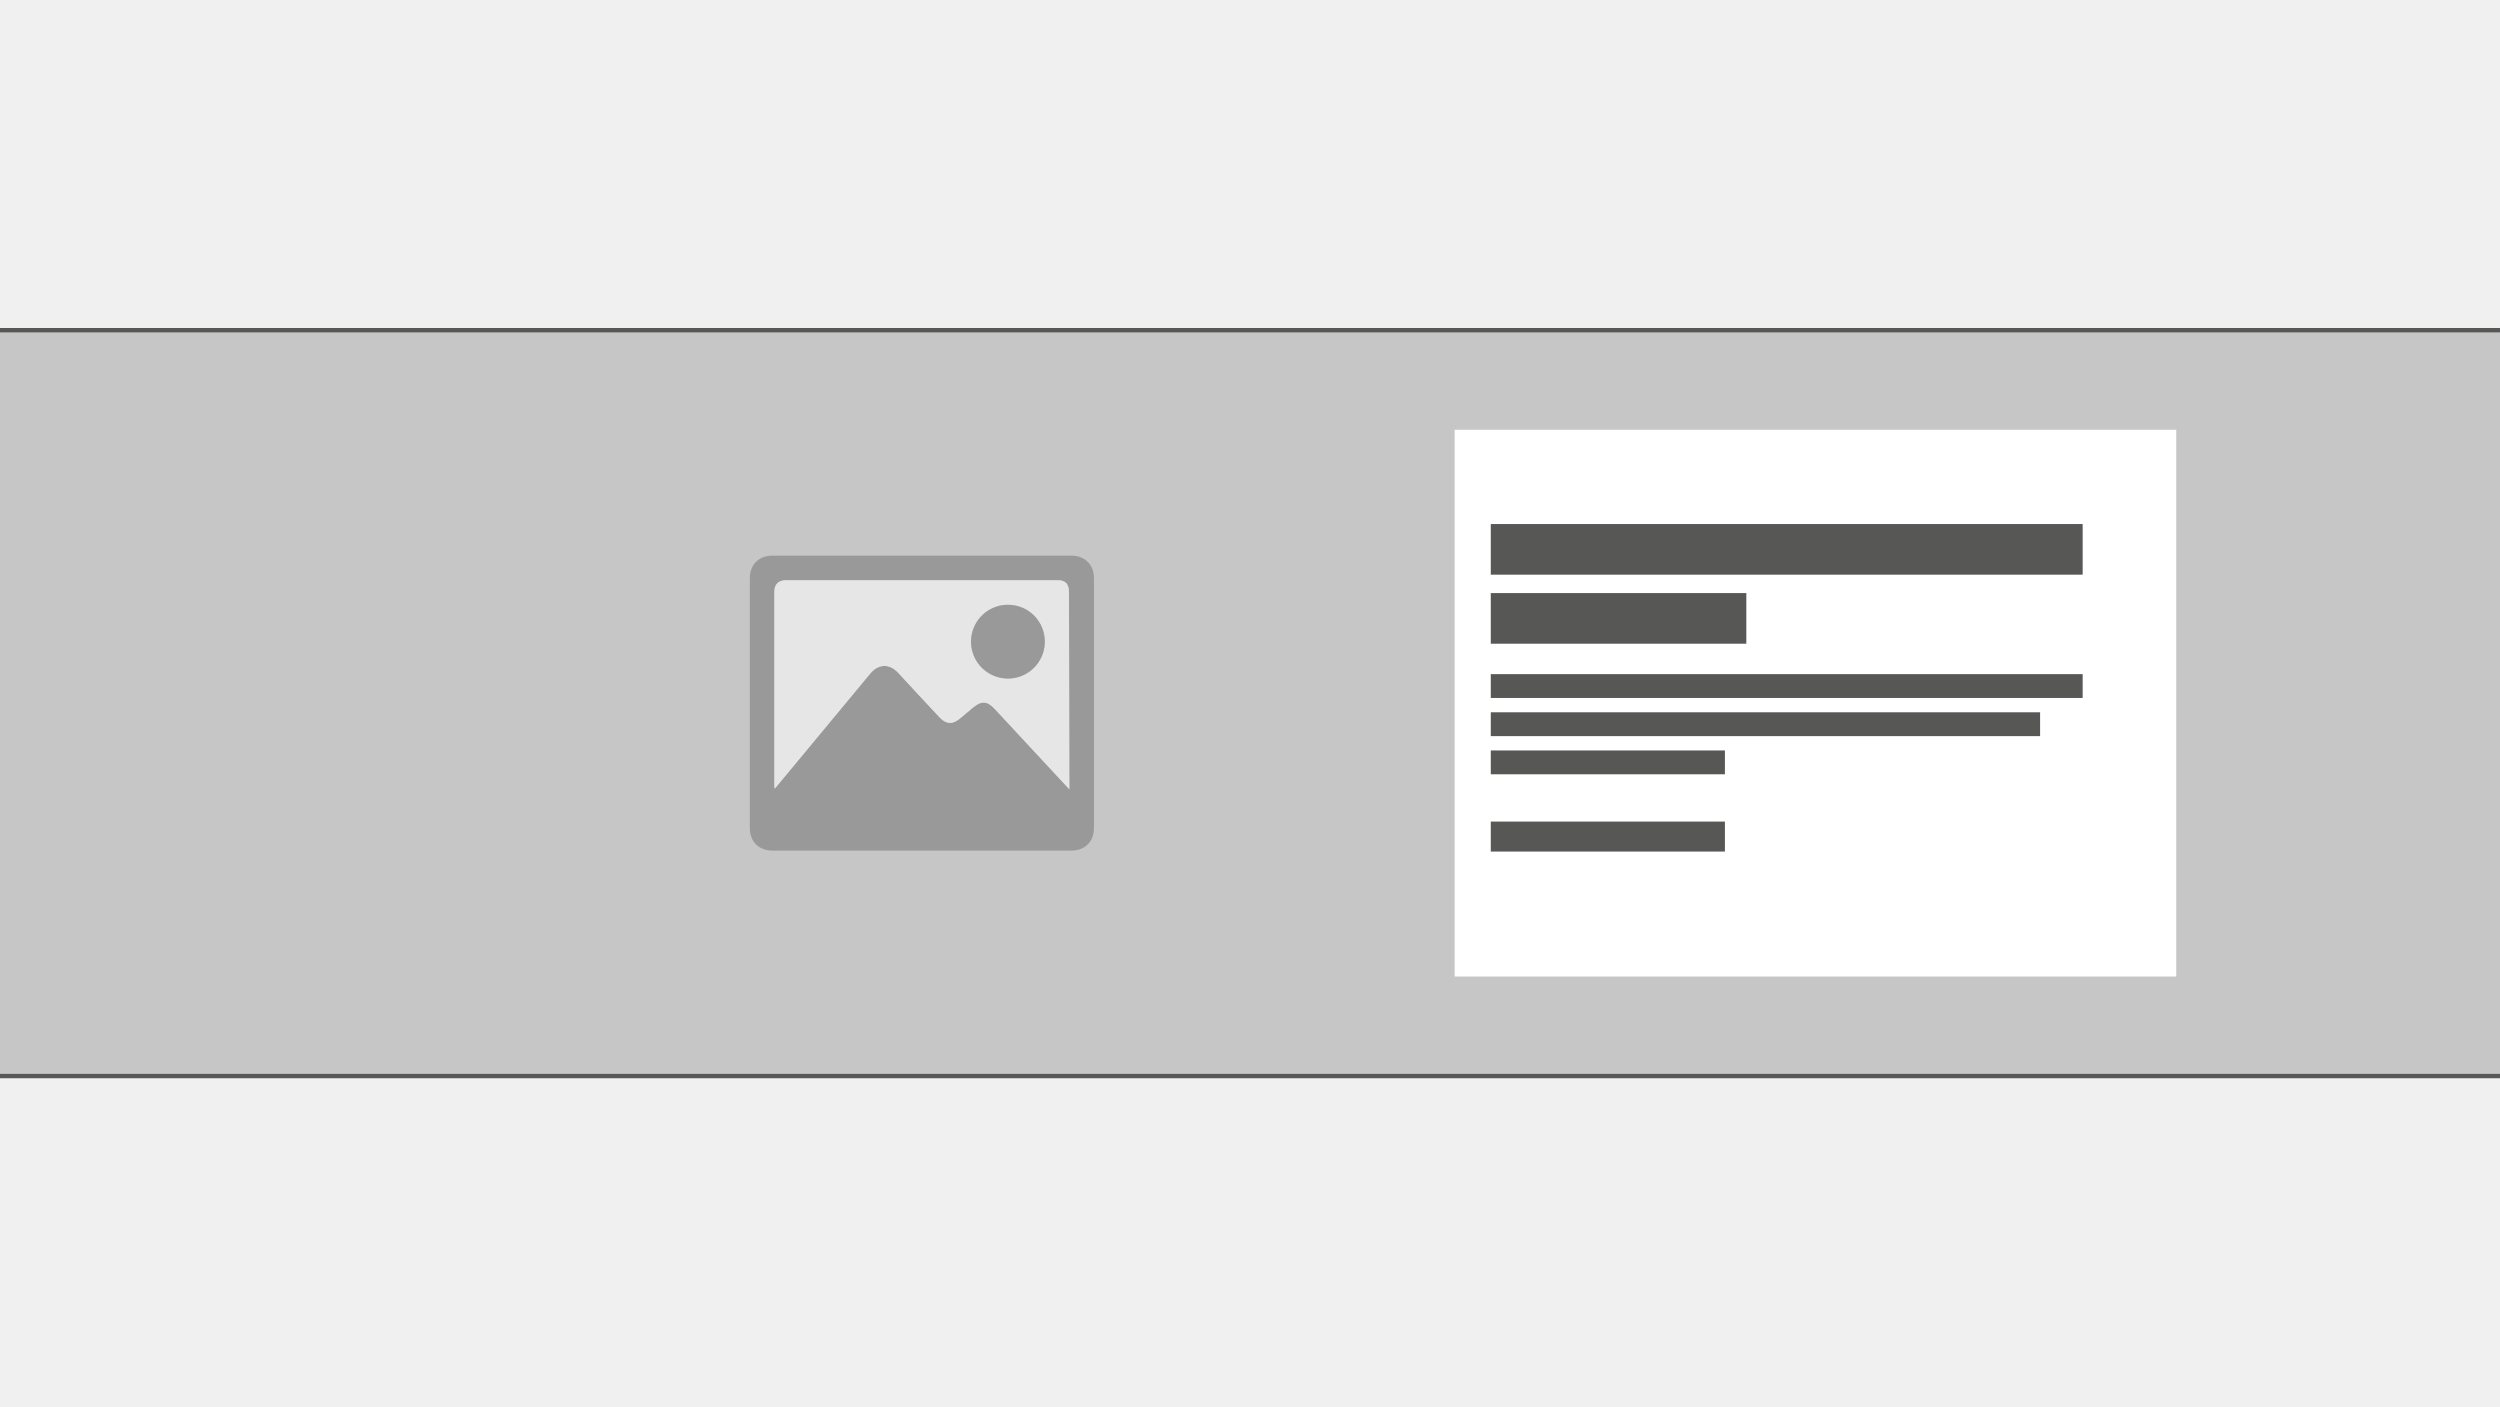
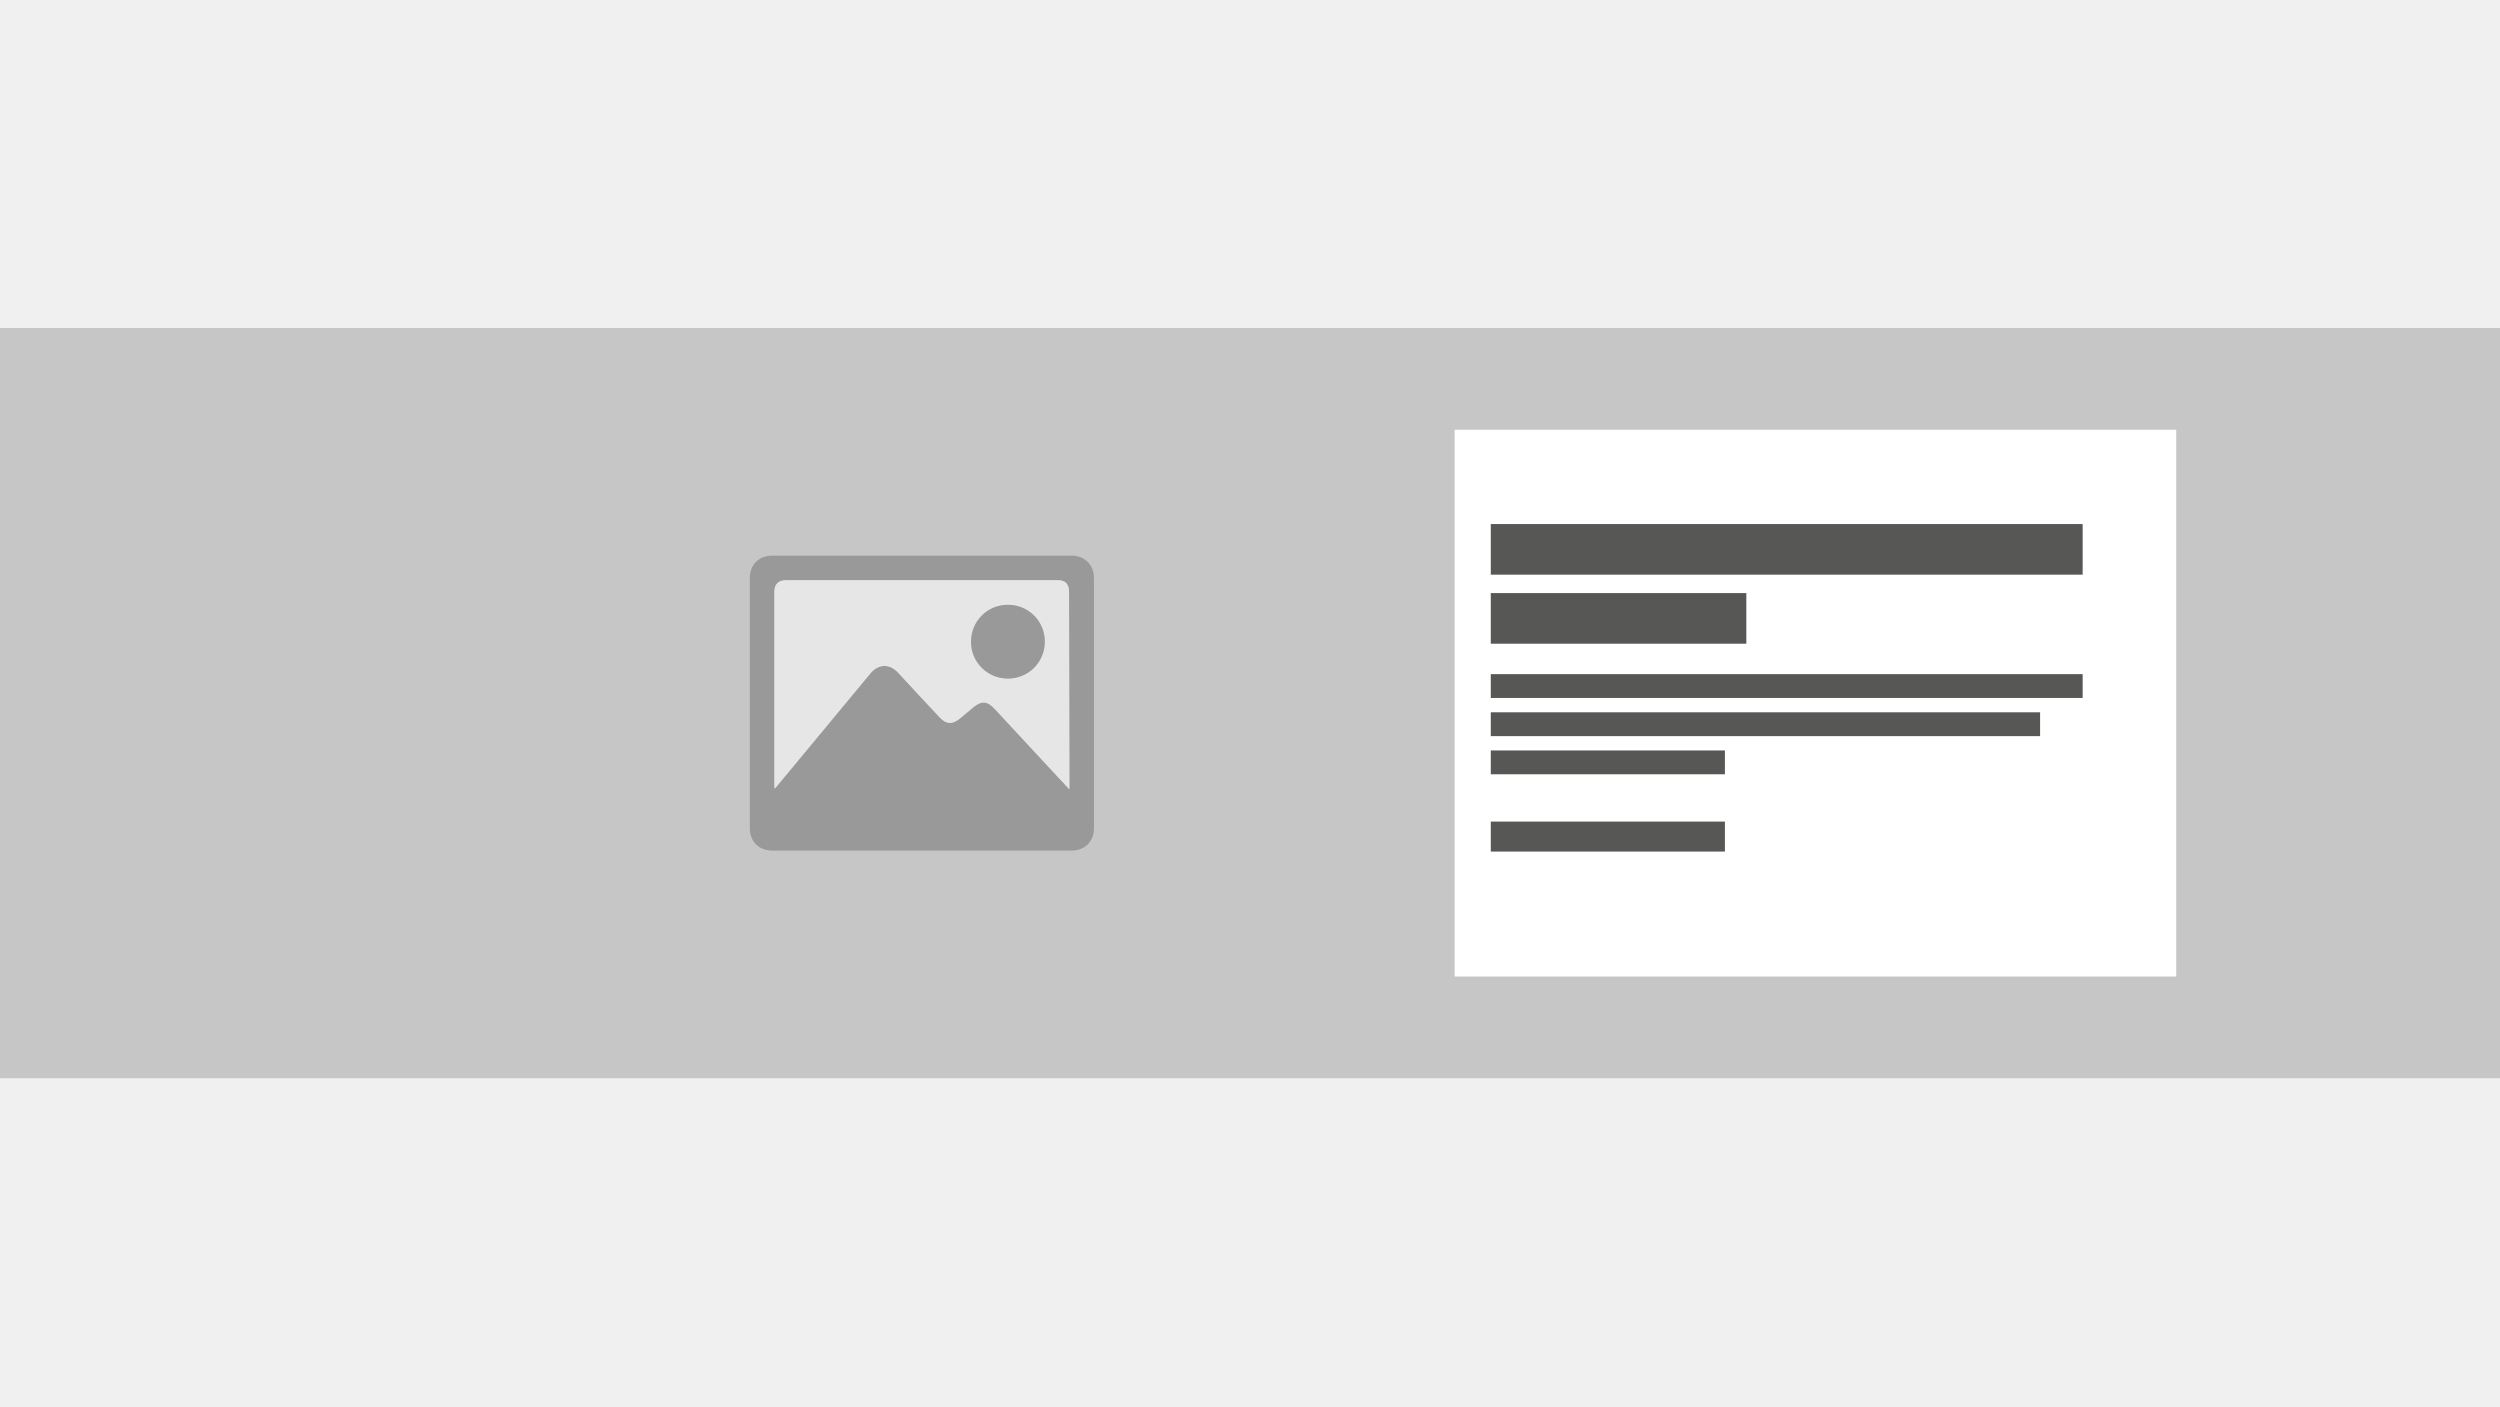
- <svg xmlns="http://www.w3.org/2000/svg" id="Layer_1" data-name="Layer 1" viewBox="0 0 1600 900">
+ <svg xmlns="http://www.w3.org/2000/svg" id="Layer_1" viewBox="0 0 1600 900">
  <defs>
-     <style>.cls-1{fill:#c6c6c6;}.cls-2{fill:#575756;}.cls-3{fill:#999;}.cls-4{fill:#e6e6e6;}.cls-5{fill:#fff;}</style>
+     <style>.cls-1{fill:#e6e6e6;}.cls-2{fill:#fff;}.cls-3{fill:#999;}.cls-4{fill:#c6c6c6;}.cls-5{fill:#575756;}</style>
  </defs>
-   <rect class="cls-1" x="-12.77" y="211.32" width="1625.54" height="477.36" />
-   <path class="cls-2" d="M1611.37,212.72V687.28H-11.37V212.72H1611.37m2.8-2.8H-14.17V690.08H1614.17V209.92Z" />
-   <path class="cls-3" d="M589.87,544.39H494.51c-8.88,0-14.63-5.71-14.63-14.52q0-79.87,0-159.75c0-8.72,5.75-14.51,14.4-14.51H685.74c8.54,0,14.38,5.78,14.38,14.27q0,80.13,0,160.25c0,8.47-5.86,14.26-14.4,14.26Zm94.52-39.26V498l-.21-119c0-5.21-2.26-7.69-7-7.7H502.86c-4.66,0-7.25,2.67-7.25,7.38q0,61.81,0,123.63c0,.68.09,1.36.17,2.38.77-.86,1.27-1.39,1.74-2L557,431.08c5.26-6.35,12.33-6.53,17.92-.49,8.86,9.56,17.65,19.17,26.6,28.63,4.2,4.44,8.24,4.48,13,.55,2.71-2.26,5.37-4.57,8.09-6.81,5.72-4.72,9.25-4.46,14.32,1l35.28,38C676.06,496.22,680,500.44,684.39,505.13Z" />
-   <path class="cls-4" d="M684.39,505.13c-4.38-4.69-8.33-8.91-12.26-13.15l-35.28-38c-5.07-5.47-8.6-5.73-14.32-1-2.72,2.24-5.38,4.55-8.09,6.81-4.72,3.93-8.76,3.89-13-.55-9-9.46-17.74-19.07-26.6-28.63-5.59-6-12.66-5.86-17.92.49l-59.44,71.69c-.47.57-1,1.1-1.74,2-.08-1-.17-1.7-.17-2.38q0-61.82,0-123.63c0-4.71,2.59-7.37,7.25-7.38H677.13c4.79,0,7,2.49,7,7.7l.21,119Zm-15.73-94.54A23.6,23.6,0,1,0,645,434.26,23.46,23.46,0,0,0,668.66,410.59Z" />
-   <path class="cls-3" d="M668.66,410.59a23.6,23.6,0,1,1-23.56-23.52A23.44,23.44,0,0,1,668.66,410.59Z" />
-   <rect class="cls-5" x="930.98" y="275.03" width="461.82" height="349.93" transform="translate(2323.78 900) rotate(-180)" />
-   <rect class="cls-2" x="954.1" y="335.39" width="378.8" height="32.4" />
-   <rect class="cls-2" x="954.1" y="379.57" width="163.55" height="32.4" />
-   <rect class="cls-2" x="954.1" y="431.45" width="378.8" height="15.25" />
-   <rect class="cls-2" x="954.1" y="455.87" width="351.56" height="15.25" />
-   <rect class="cls-2" x="954.1" y="480.29" width="149.84" height="15.25" />
-   <rect class="cls-2" x="954.1" y="525.81" width="149.84" height="19.19" />
+   <rect class="cls-4" x="-14.17" y="209.92" width="1628.35" height="480.16" />
+   <path class="cls-3" d="m589.87,544.39c-31.79,0-63.57,0-95.36,0-8.88,0-14.63-5.71-14.63-14.52,0-53.25,0-106.5,0-159.75,0-8.71,5.75-14.5,14.4-14.5,63.82,0,127.64,0,191.46,0,8.55,0,14.38,5.78,14.38,14.27,0,53.41,0,106.83,0,160.24,0,8.47-5.86,14.26-14.4,14.26-31.95,0-63.9,0-95.85,0Zm94.52-39.26c0-2.78,0-4.95,0-7.12-.07-39.66-.13-79.31-.21-118.97-.01-5.22-2.25-7.7-7.05-7.7-58.09-.01-116.18-.01-174.28,0-4.66,0-7.25,2.67-7.25,7.37,0,41.21,0,82.43,0,123.64,0,.68.09,1.35.17,2.38.77-.87,1.27-1.4,1.74-1.96,19.81-23.9,39.62-47.8,59.44-71.69,5.27-6.35,12.33-6.53,17.93-.49,8.85,9.56,17.65,19.17,26.6,28.63,4.2,4.44,8.24,4.48,12.96.54,2.71-2.25,5.37-4.56,8.09-6.8,5.72-4.72,9.25-4.46,14.32,1,11.76,12.67,23.51,25.35,35.27,38.02,3.93,4.24,7.89,8.46,12.26,13.15Z" />
+   <path class="cls-1" d="m684.39,505.13c-4.37-4.69-8.33-8.91-12.26-13.15-11.76-12.67-23.52-25.34-35.27-38.02-5.07-5.47-8.6-5.73-14.32-1-2.72,2.24-5.38,4.55-8.09,6.8-4.72,3.93-8.76,3.9-12.96-.54-8.95-9.47-17.74-19.08-26.6-28.63-5.6-6.04-12.66-5.86-17.93.49-19.82,23.9-39.62,47.8-59.44,71.69-.47.56-.97,1.1-1.74,1.96-.08-1.03-.17-1.7-.17-2.38,0-41.21,0-82.43,0-123.64,0-4.7,2.59-7.37,7.25-7.37,58.09-.01,116.18-.01,174.28,0,4.79,0,7.04,2.48,7.05,7.7.08,39.66.14,79.31.21,118.97,0,2.17,0,4.34,0,7.12Zm-15.73-94.55c-.01-13.06-10.48-23.51-23.56-23.51-13.22,0-23.64,10.43-23.63,23.68,0,13.06,10.47,23.51,23.55,23.51,13.22,0,23.65-10.45,23.64-23.68Z" />
+   <path class="cls-3" d="m668.66,410.59c.01,13.23-10.42,23.68-23.64,23.68-13.08,0-23.54-10.45-23.55-23.51,0-13.24,10.41-23.68,23.63-23.68,13.08,0,23.55,10.46,23.56,23.51Z" />
+   <rect class="cls-2" x="930.98" y="275.03" width="461.82" height="349.93" transform="translate(2323.78 900) rotate(-180)" />
+   <rect class="cls-5" x="954.1" y="335.39" width="378.8" height="32.4" />
+   <rect class="cls-5" x="954.1" y="379.57" width="163.55" height="32.4" />
+   <rect class="cls-5" x="954.1" y="431.45" width="378.8" height="15.25" />
+   <rect class="cls-5" x="954.1" y="455.87" width="351.56" height="15.25" />
+   <rect class="cls-5" x="954.1" y="480.29" width="149.84" height="15.25" />
+   <rect class="cls-5" x="954.1" y="525.81" width="149.84" height="19.19" />
</svg>
